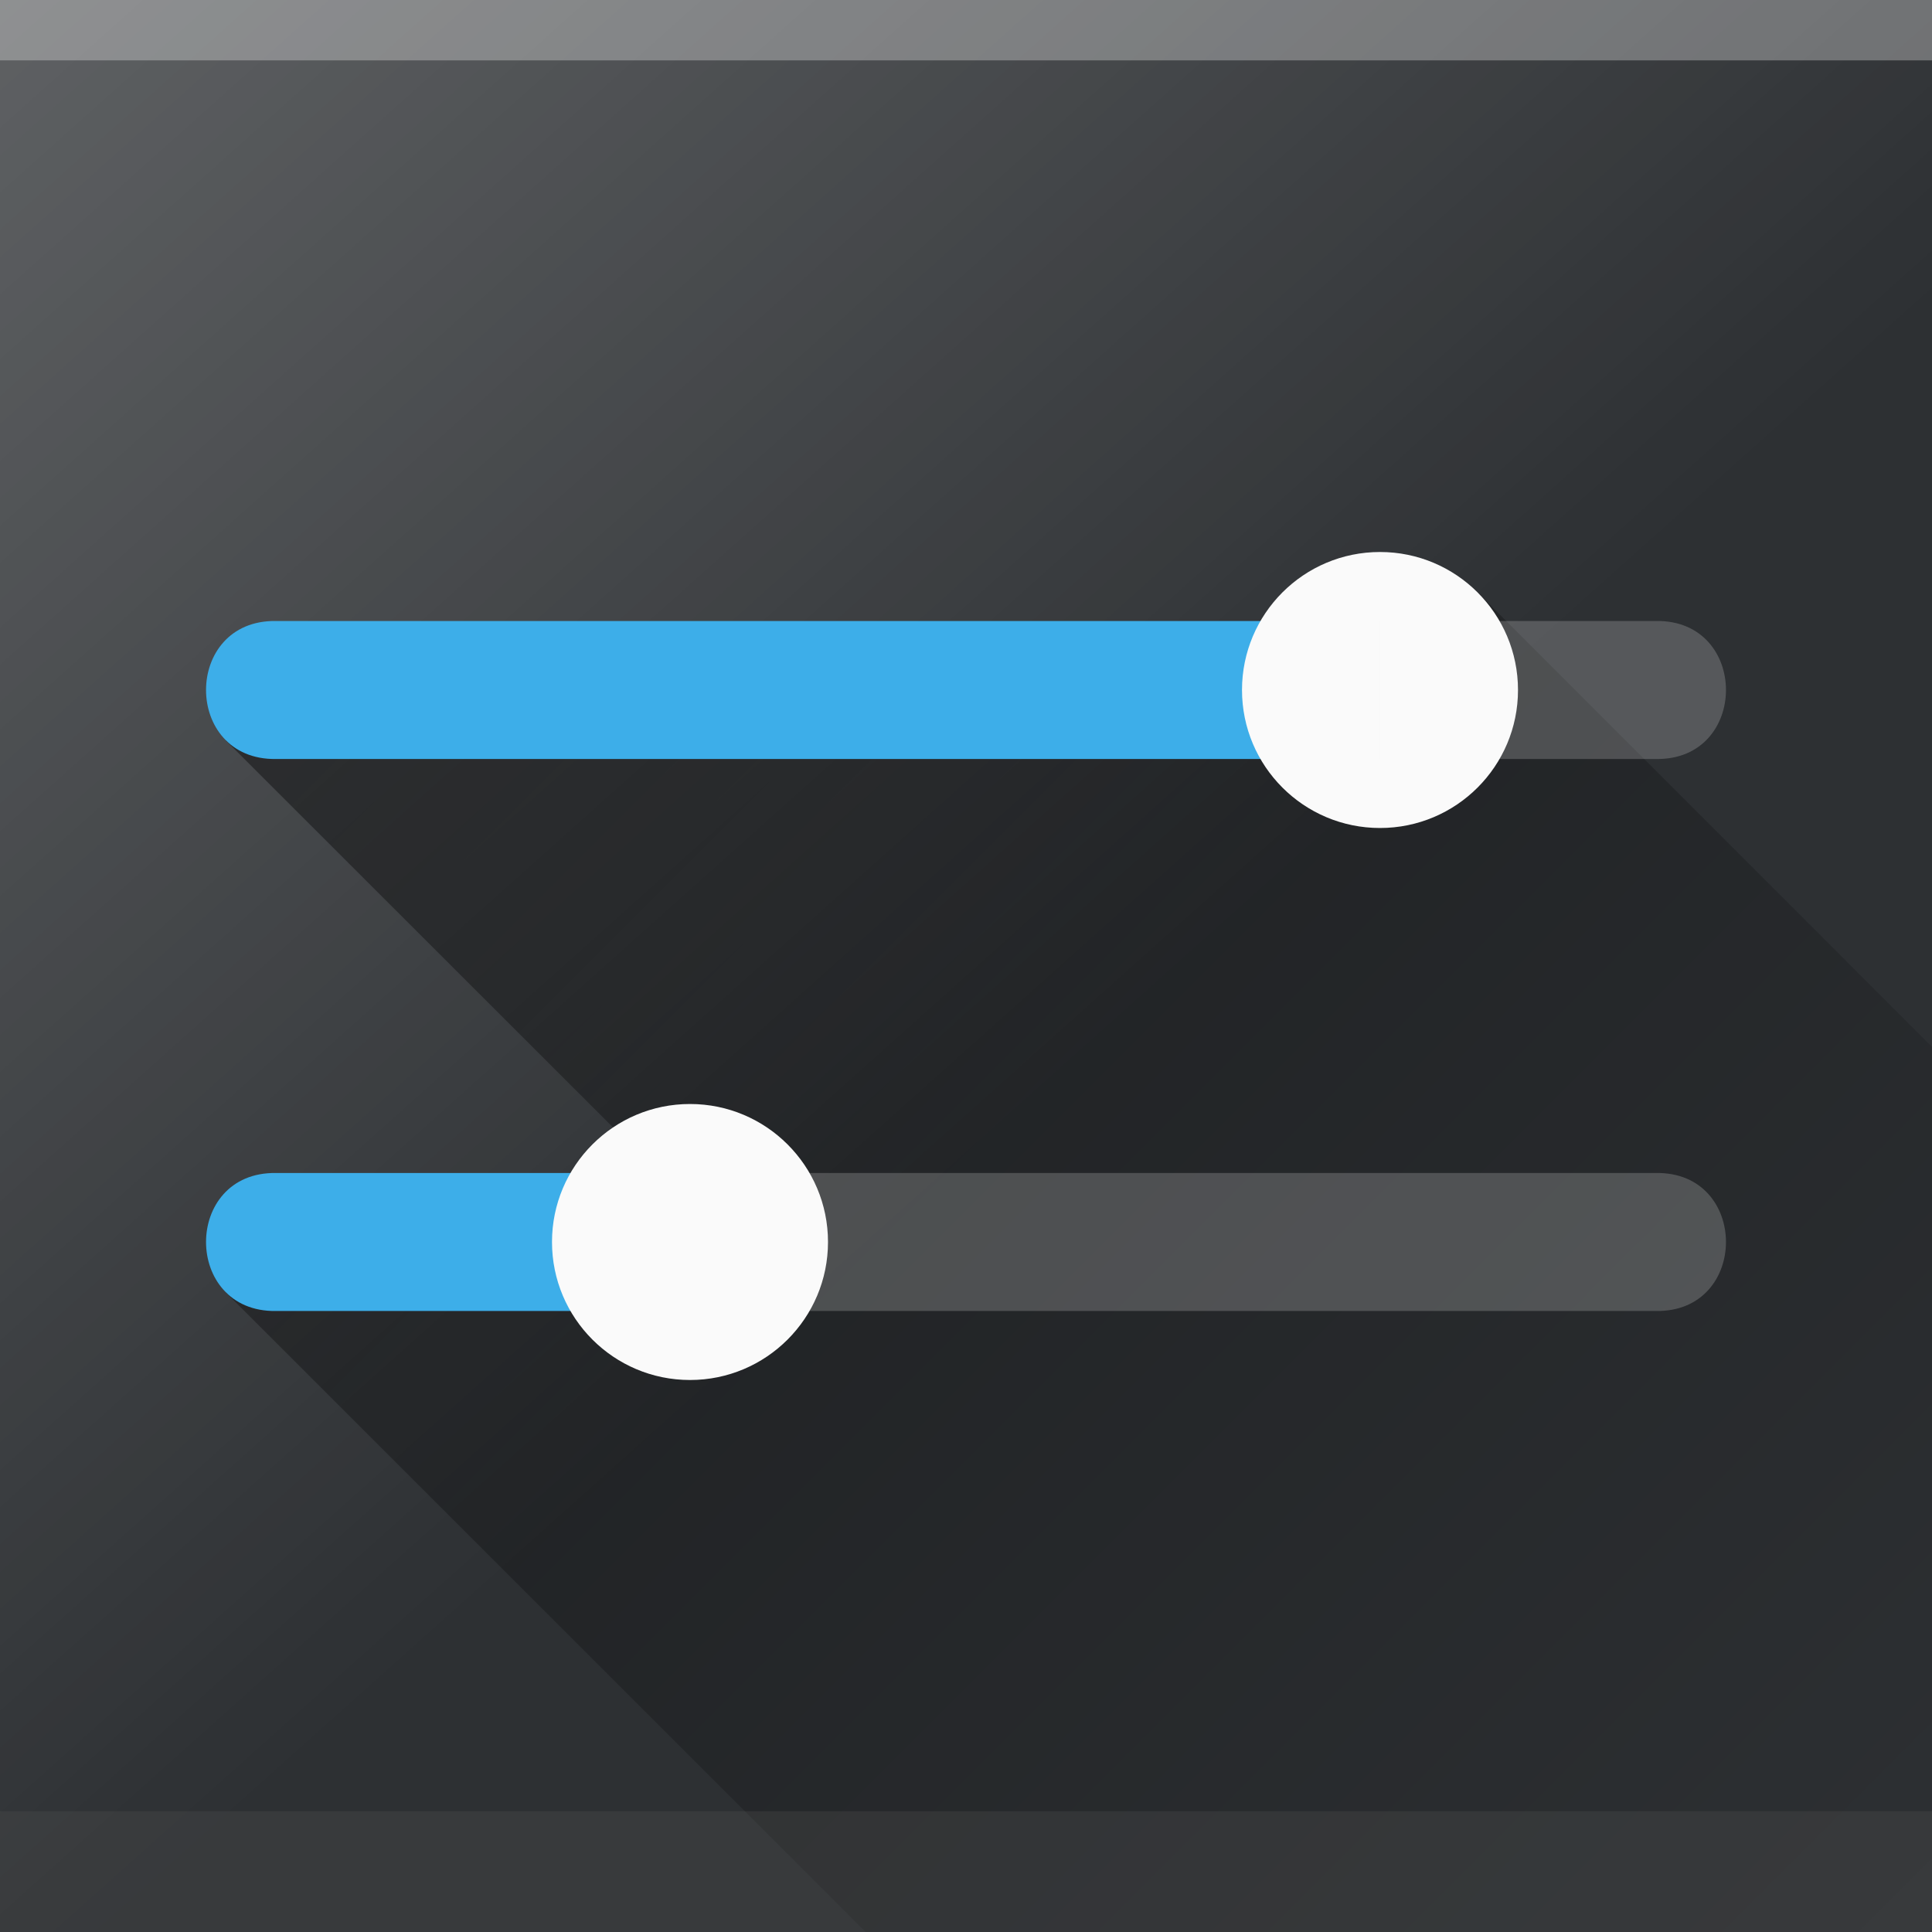
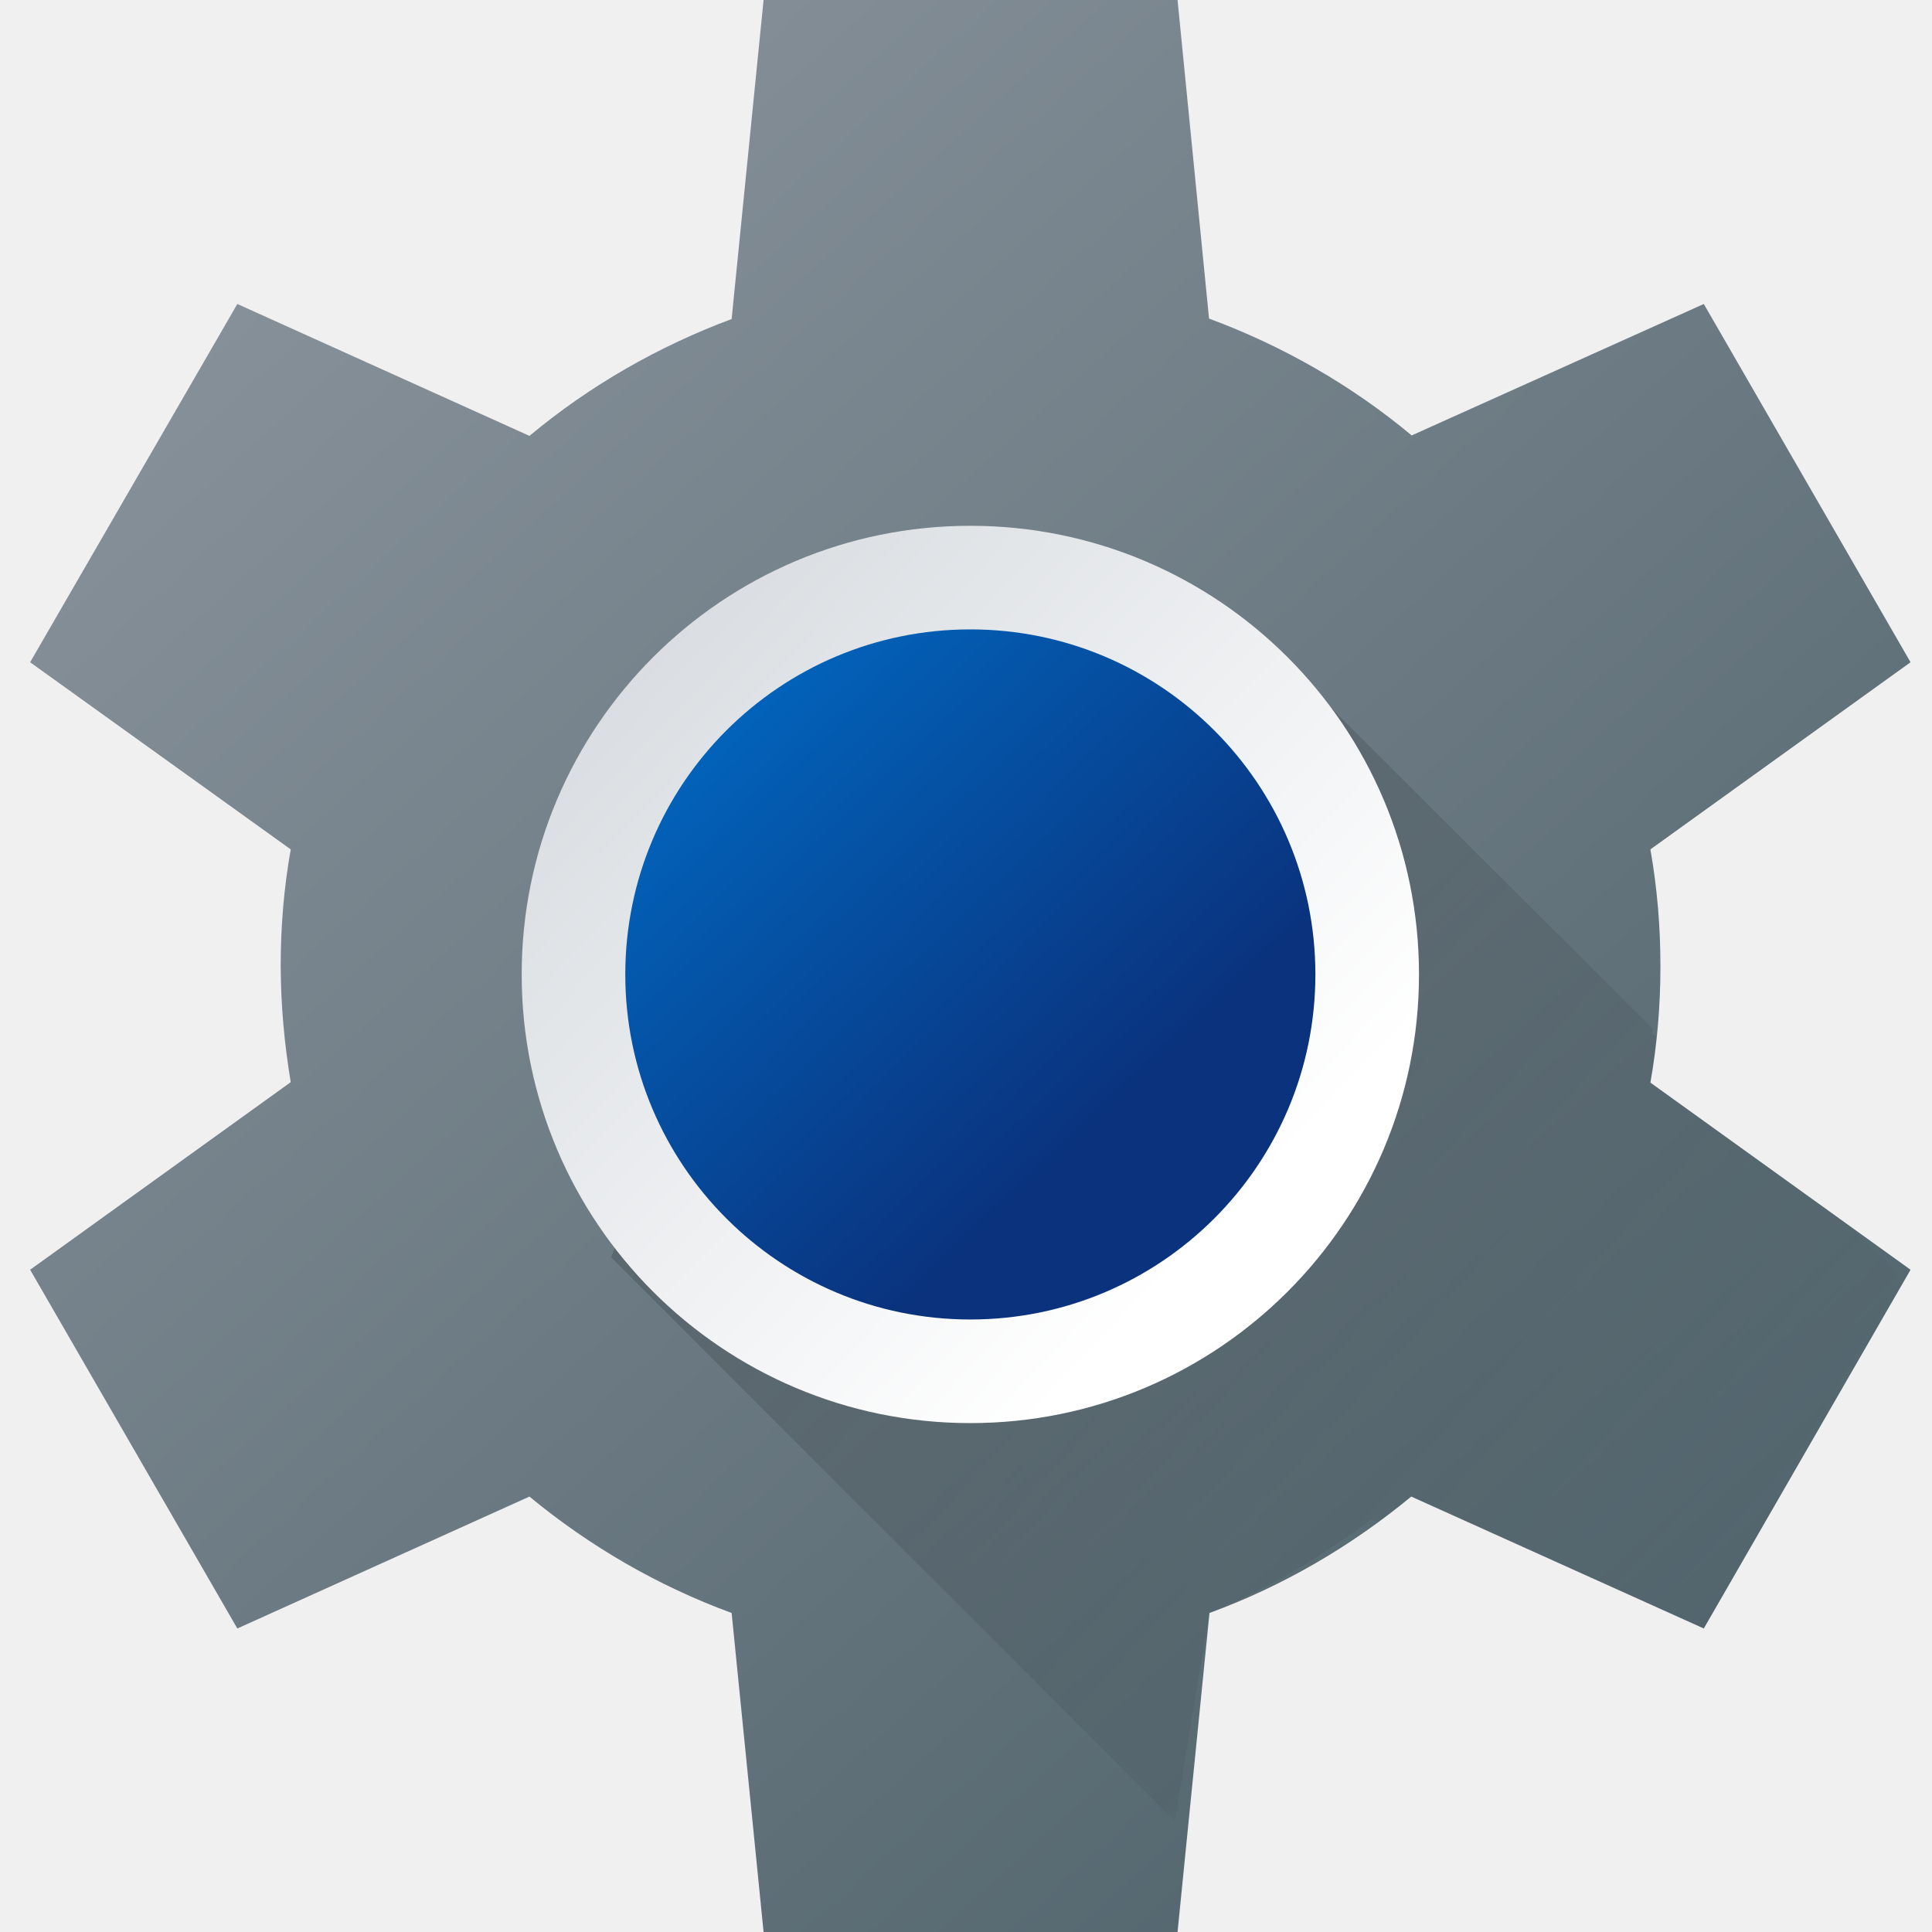
- <svg xmlns="http://www.w3.org/2000/svg" height="16" width="16" version="1.1" id="svg38">
-   <defs id="defs42" />
-   <linearGradient id="a" gradientUnits="userSpaceOnUse" x2="17" y1="-1" y2="18" gradientTransform="matrix(0.5714286,0,0,0.5714286,-1.142857,-1.142857)">
-     <stop offset="0" stop-color="#fff" id="stop2" />
-     <stop offset="1" stop-color="#fff" stop-opacity="0" id="stop4" />
-   </linearGradient>
-   <linearGradient id="b" gradientUnits="userSpaceOnUse" x1="9" x2="30" y1="9" y2="30" gradientTransform="matrix(0.5714286,0,0,0.5714286,-1.142857,-1.142857)">
-     <stop offset="0" id="stop7" />
-     <stop offset="1" stop-opacity="0" id="stop9" />
-   </linearGradient>
-   <path d="M 0,1.143 V 0.571 C 0,0.255 0.255,0 0.571,0 H 15.429 C 15.745,0 16,0.255 16,0.571 V 1.143 C 16,0.826 15.745,0.571 15.429,0.571 H 0.571 C 0.255,0.571 0,0.826 0,1.143 Z" fill="#ffffff" opacity="0.3" id="path36" style="stroke-width:0.571" />
-   <rect fill="#2d3033" height="16" rx="0" width="16" x="0" y="0" id="rect12" style="stroke-width:0.571" />
-   <rect fill="url(#a)" height="16" opacity="0.276" rx="0" width="16" x="0" y="0" id="rect14" style="fill:url(#a);stroke-width:0.571" />
-   <path d="m 12.237,4.906 -0.808,0.808 H 2.286 L 1.869,6.131 5.143,9.403 v 0.883 H 2.286 L 1.869,10.702 7.169,16 H 15.429 C 15.745,16 16,15.745 16,15.429 V 8.67 Z" fill="url(#b)" opacity="0.4" id="path16" style="fill:url(#b);stroke-width:0.571" />
-   <g transform="matrix(0.5714286,0,0,0.5714286,-18.28571,-1.142857)" id="g24">
-     <path d="m 36,19 c -1.352,-0.02 -1.352,2.02 0,2 h 6 v -2 z" fill="#3daee9" id="path18" />
-     <circle cx="42" cy="20" fill="#fafafa" r="2" id="circle20" />
-     <path d="m 42,19 v 2 h 14 c 1.352,0.02 1.352,-2.02 0,-2 z" fill="#fcfcfc" opacity="0.2" id="path22" />
+ <svg xmlns="http://www.w3.org/2000/svg" xmlns:xlink="http://www.w3.org/1999/xlink" width="16" height="16" viewBox="0 0 4.233 4.233" version="1.1" id="svg5">
+   <defs id="defs2">
+     <linearGradient id="linearGradient4087">
+       <stop style="stop-color:#000000;stop-opacity:1;" offset="0" id="stop4083" />
+       <stop style="stop-color:#000000;stop-opacity:0;" offset="1" id="stop4085" />
+     </linearGradient>
+     <linearGradient id="linearGradient3194">
+       <stop style="stop-color:#d2d7dc;stop-opacity:1;" offset="0" id="stop3190" />
+       <stop style="stop-color:#ffffff;stop-opacity:1" offset="1" id="stop3192" />
+     </linearGradient>
+     <linearGradient id="linearGradient2528">
+       <stop style="stop-color:#006ec8;stop-opacity:1;" offset="0" id="stop2524" />
+       <stop style="stop-color:#0a327d;stop-opacity:1" offset="1" id="stop2526" />
+     </linearGradient>
+     <linearGradient id="linearGradient2154">
+       <stop style="stop-color:#869099;stop-opacity:1;" offset="0" id="stop2150" />
+       <stop style="stop-color:#4c6068;stop-opacity:1" offset="1" id="stop2152" />
+     </linearGradient>
+     <linearGradient xlink:href="#linearGradient2154" id="linearGradient2156" x1="5.375" y1="6.402" x2="26.845" y2="30.05" gradientUnits="userSpaceOnUse" gradientTransform="matrix(0.1511905,0,0,0.1511905,-0.2929316,-0.302381)" />
+     <linearGradient xlink:href="#linearGradient2528" id="linearGradient2530" x1="2.931" y1="2.93" x2="4.735" y2="4.819" gradientUnits="userSpaceOnUse" gradientTransform="matrix(0.5714286,0,0,0.5714286,-0.2929316,-0.2843679)" />
+     <linearGradient xlink:href="#linearGradient3194" id="linearGradient3196" x1="2.532" y1="2.562" x2="5.243" y2="5.16" gradientUnits="userSpaceOnUse" gradientTransform="matrix(0.5714286,0,0,0.5714286,-0.2929316,-0.2843679)" />
+     <linearGradient xlink:href="#linearGradient4087" id="linearGradient4089" x1="5.834" y1="6.67" x2="27.014" y2="25.834" gradientUnits="userSpaceOnUse" gradientTransform="matrix(0.1511905,0,0,0.1511905,-0.3623253,-0.3428366)" />
+   </defs>
+   <g id="layer1">
+     <path id="path846" style="fill:url(#linearGradient2156);fill-opacity:1;stroke-width:5.734" d="M 1.673,0 1.603,0.699 C 1.442,0.759 1.292,0.845 1.16,0.955 L 0.52,0.666 0.066,1.451 0.637,1.861 c -0.015,0.084 -0.022,0.17 -0.022,0.255 2.344e-4,0.086 0.008,0.171 0.022,0.255 L 0.066,2.782 0.52,3.568 1.16,3.279 C 1.292,3.388 1.442,3.475 1.603,3.534 l 0.07,0.699 H 2.58 L 2.65,3.534 C 2.811,3.475 2.96,3.388 3.092,3.279 L 3.733,3.568 4.186,2.782 3.616,2.372 c 0.015,-0.084 0.022,-0.17 0.022,-0.255 -2.26e-5,-0.086 -0.007,-0.171 -0.022,-0.256 L 4.186,1.451 3.733,0.666 3.093,0.954 C 2.961,0.844 2.811,0.758 2.649,0.698 L 2.58,0 Z" />
+     <path id="path1161" style="opacity:0.3;fill:url(#linearGradient4089);fill-opacity:1;stroke-width:1.804" d="M 2.73,1.365 1.732,1.666 1.339,2.755 2.574,3.99 2.65,3.534 A 1.598,1.598 0 0 0 3.004,3.329 l 0.014,0.005 a 1.512,1.512 0 0 0 0.074,-0.056 L 3.722,3.563 4.164,2.798 4.051,2.685 3.616,2.372 a 1.512,1.512 0 0 0 0.013,-0.1 l -0.009,-0.008 a 1.598,1.598 0 0 0 8.913e-4,-0.01 z" />
+     <circle style="fill:url(#linearGradient3196);fill-opacity:1;stroke-width:3.363" id="path1803" cx="2.126" cy="2.135" r="0.983" />
+     <circle style="fill:url(#linearGradient2530);fill-opacity:1;stroke-width:2.587" id="path1803-9" cx="2.126" cy="2.135" r="0.756" />
  </g>
-   <g transform="matrix(0.5714286,0,0,0.5714286,-18.28571,-1.142857)" id="g32">
-     <path d="m 36,11 c -1.352,-0.02 -1.352,2.02 0,2 h 16 v -2 z" fill="#3daee9" id="path26" />
-     <circle cx="52" cy="12" fill="#fafafa" r="2" id="circle28" />
-     <path d="m 52,11 v 2 h 4 c 1.352,0.02 1.352,-2.02 0,-2 z" fill="#fcfcfc" opacity="0.2" id="path30" />
-   </g>
-   <rect style="opacity:0.3;fill:#ffffff;fill-opacity:1;stroke-width:0.132" id="rect980" width="16" height="0.5" x="0" y="0" />
-   <rect style="opacity:0.3;fill:#505050;fill-opacity:1;stroke-width:0.187" id="rect980-3" width="16" height="1" x="0" y="15" />
</svg>
